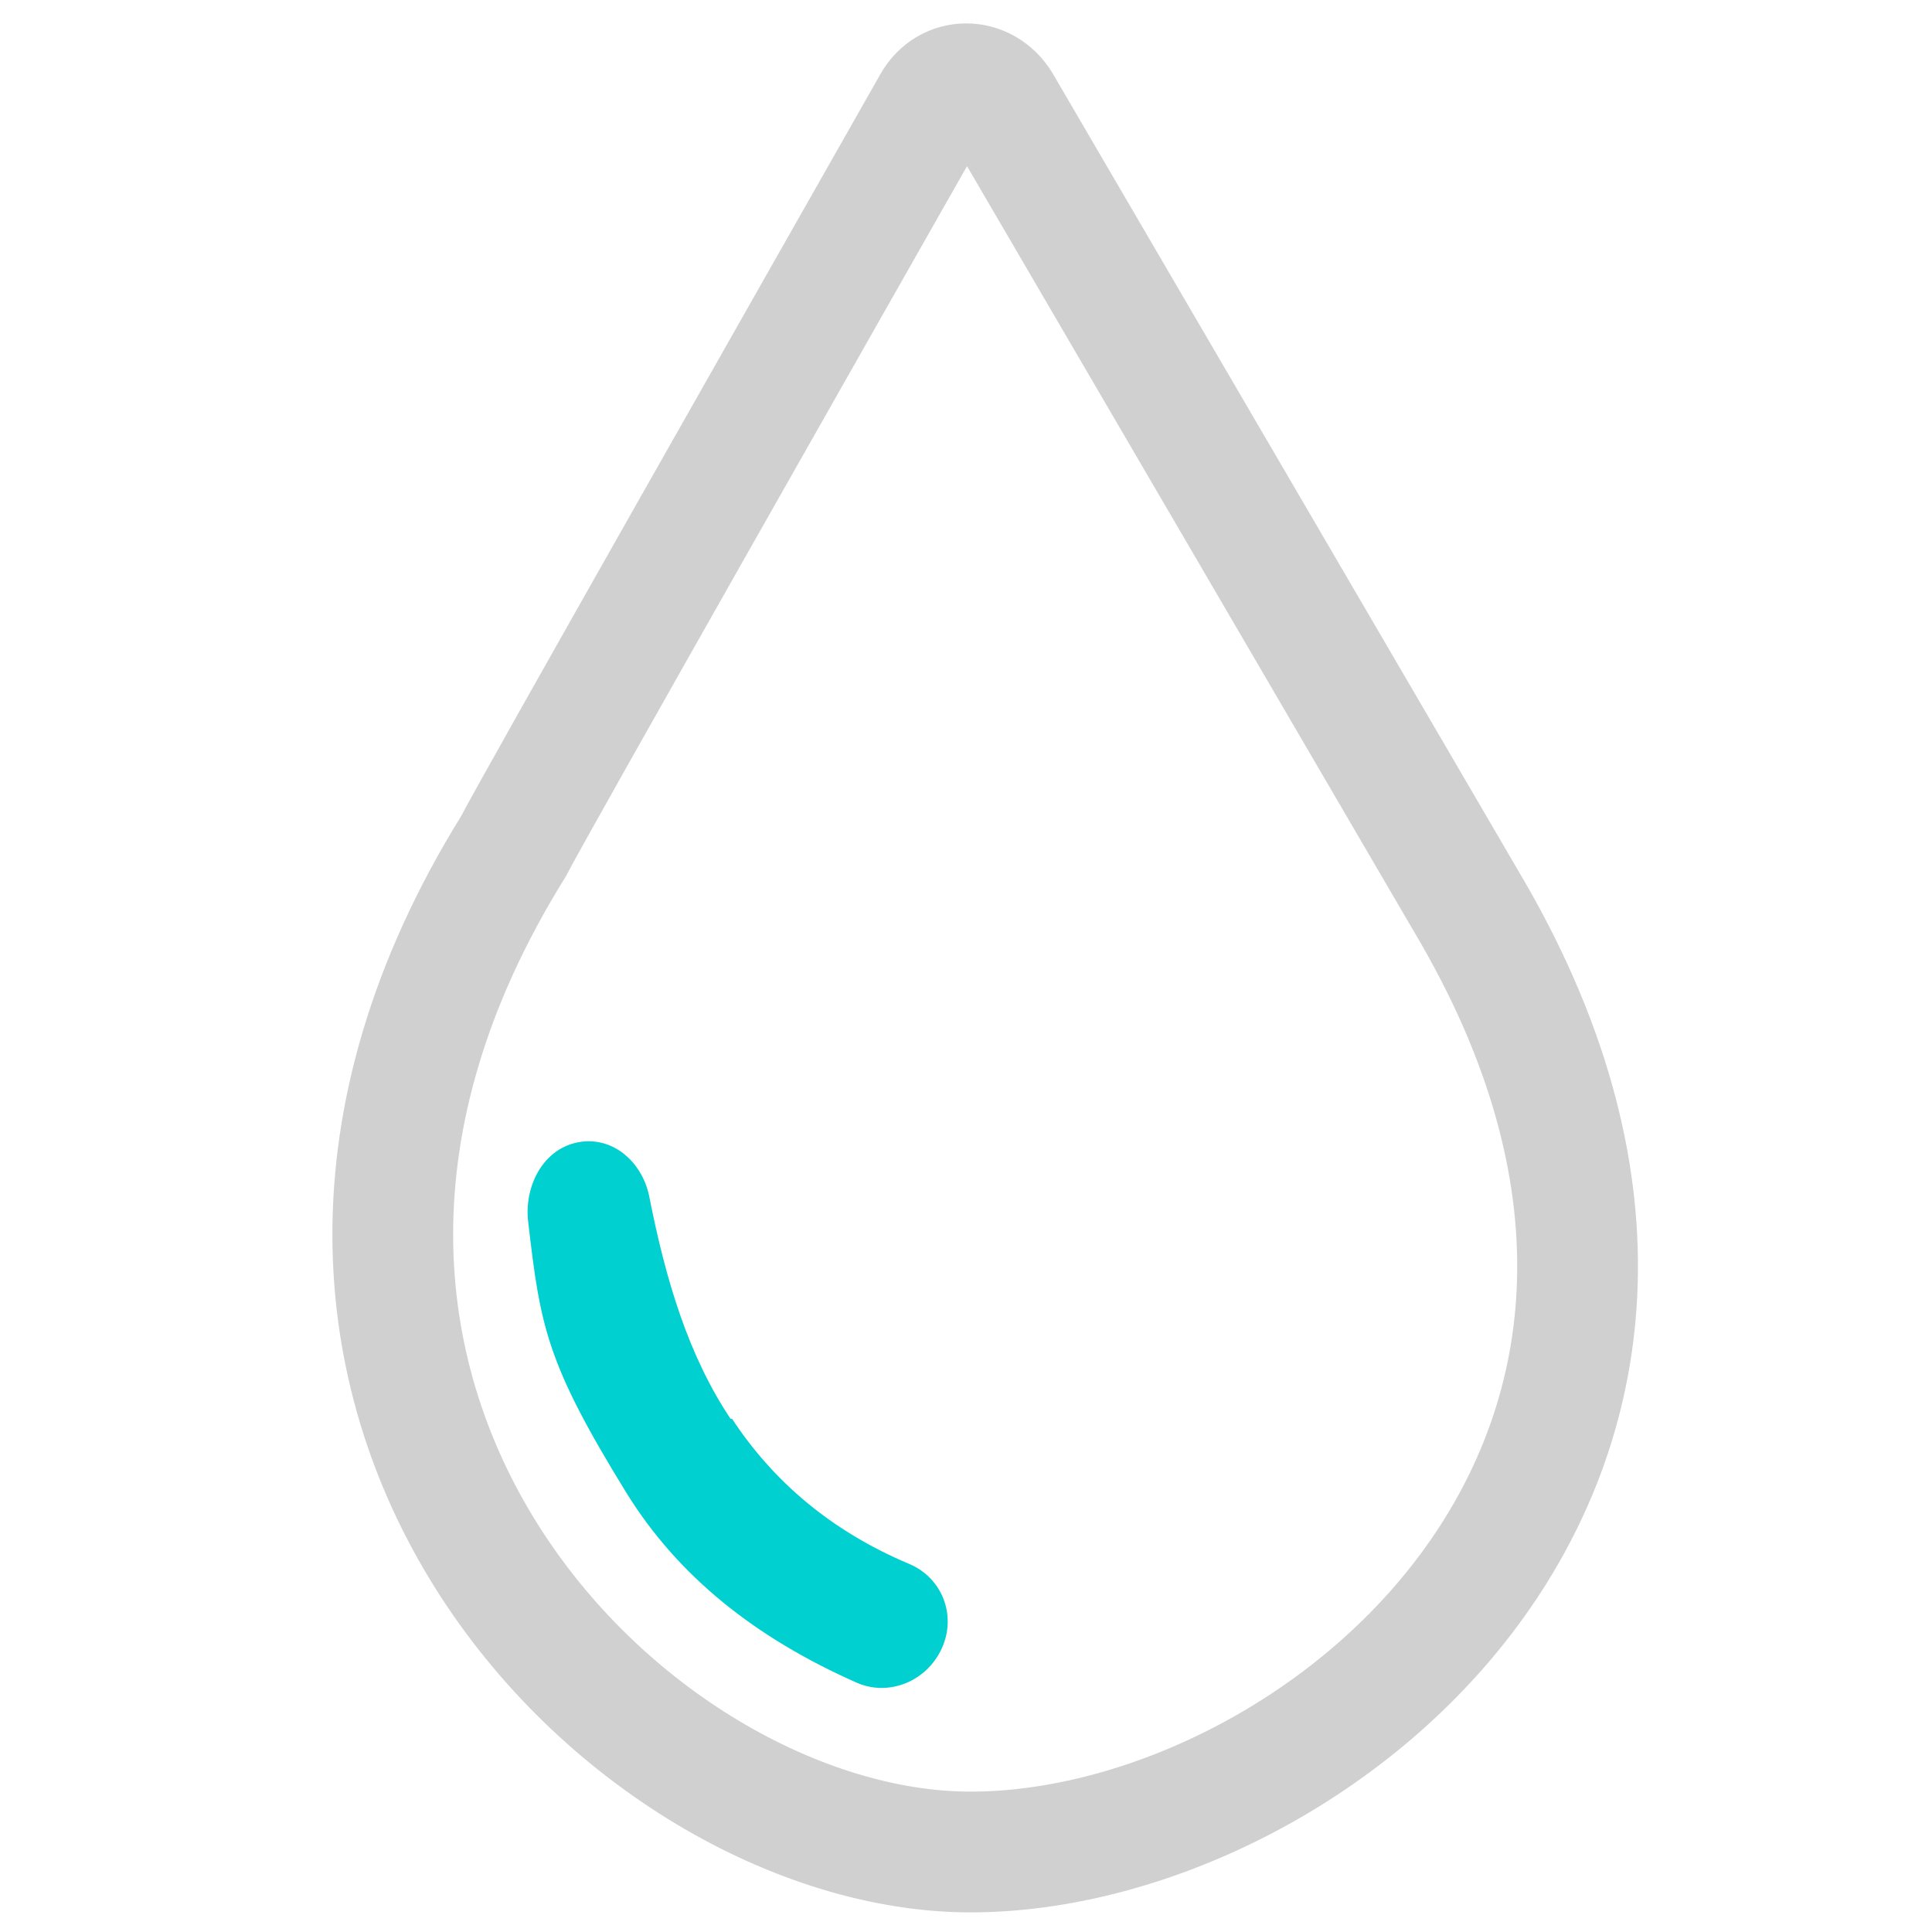
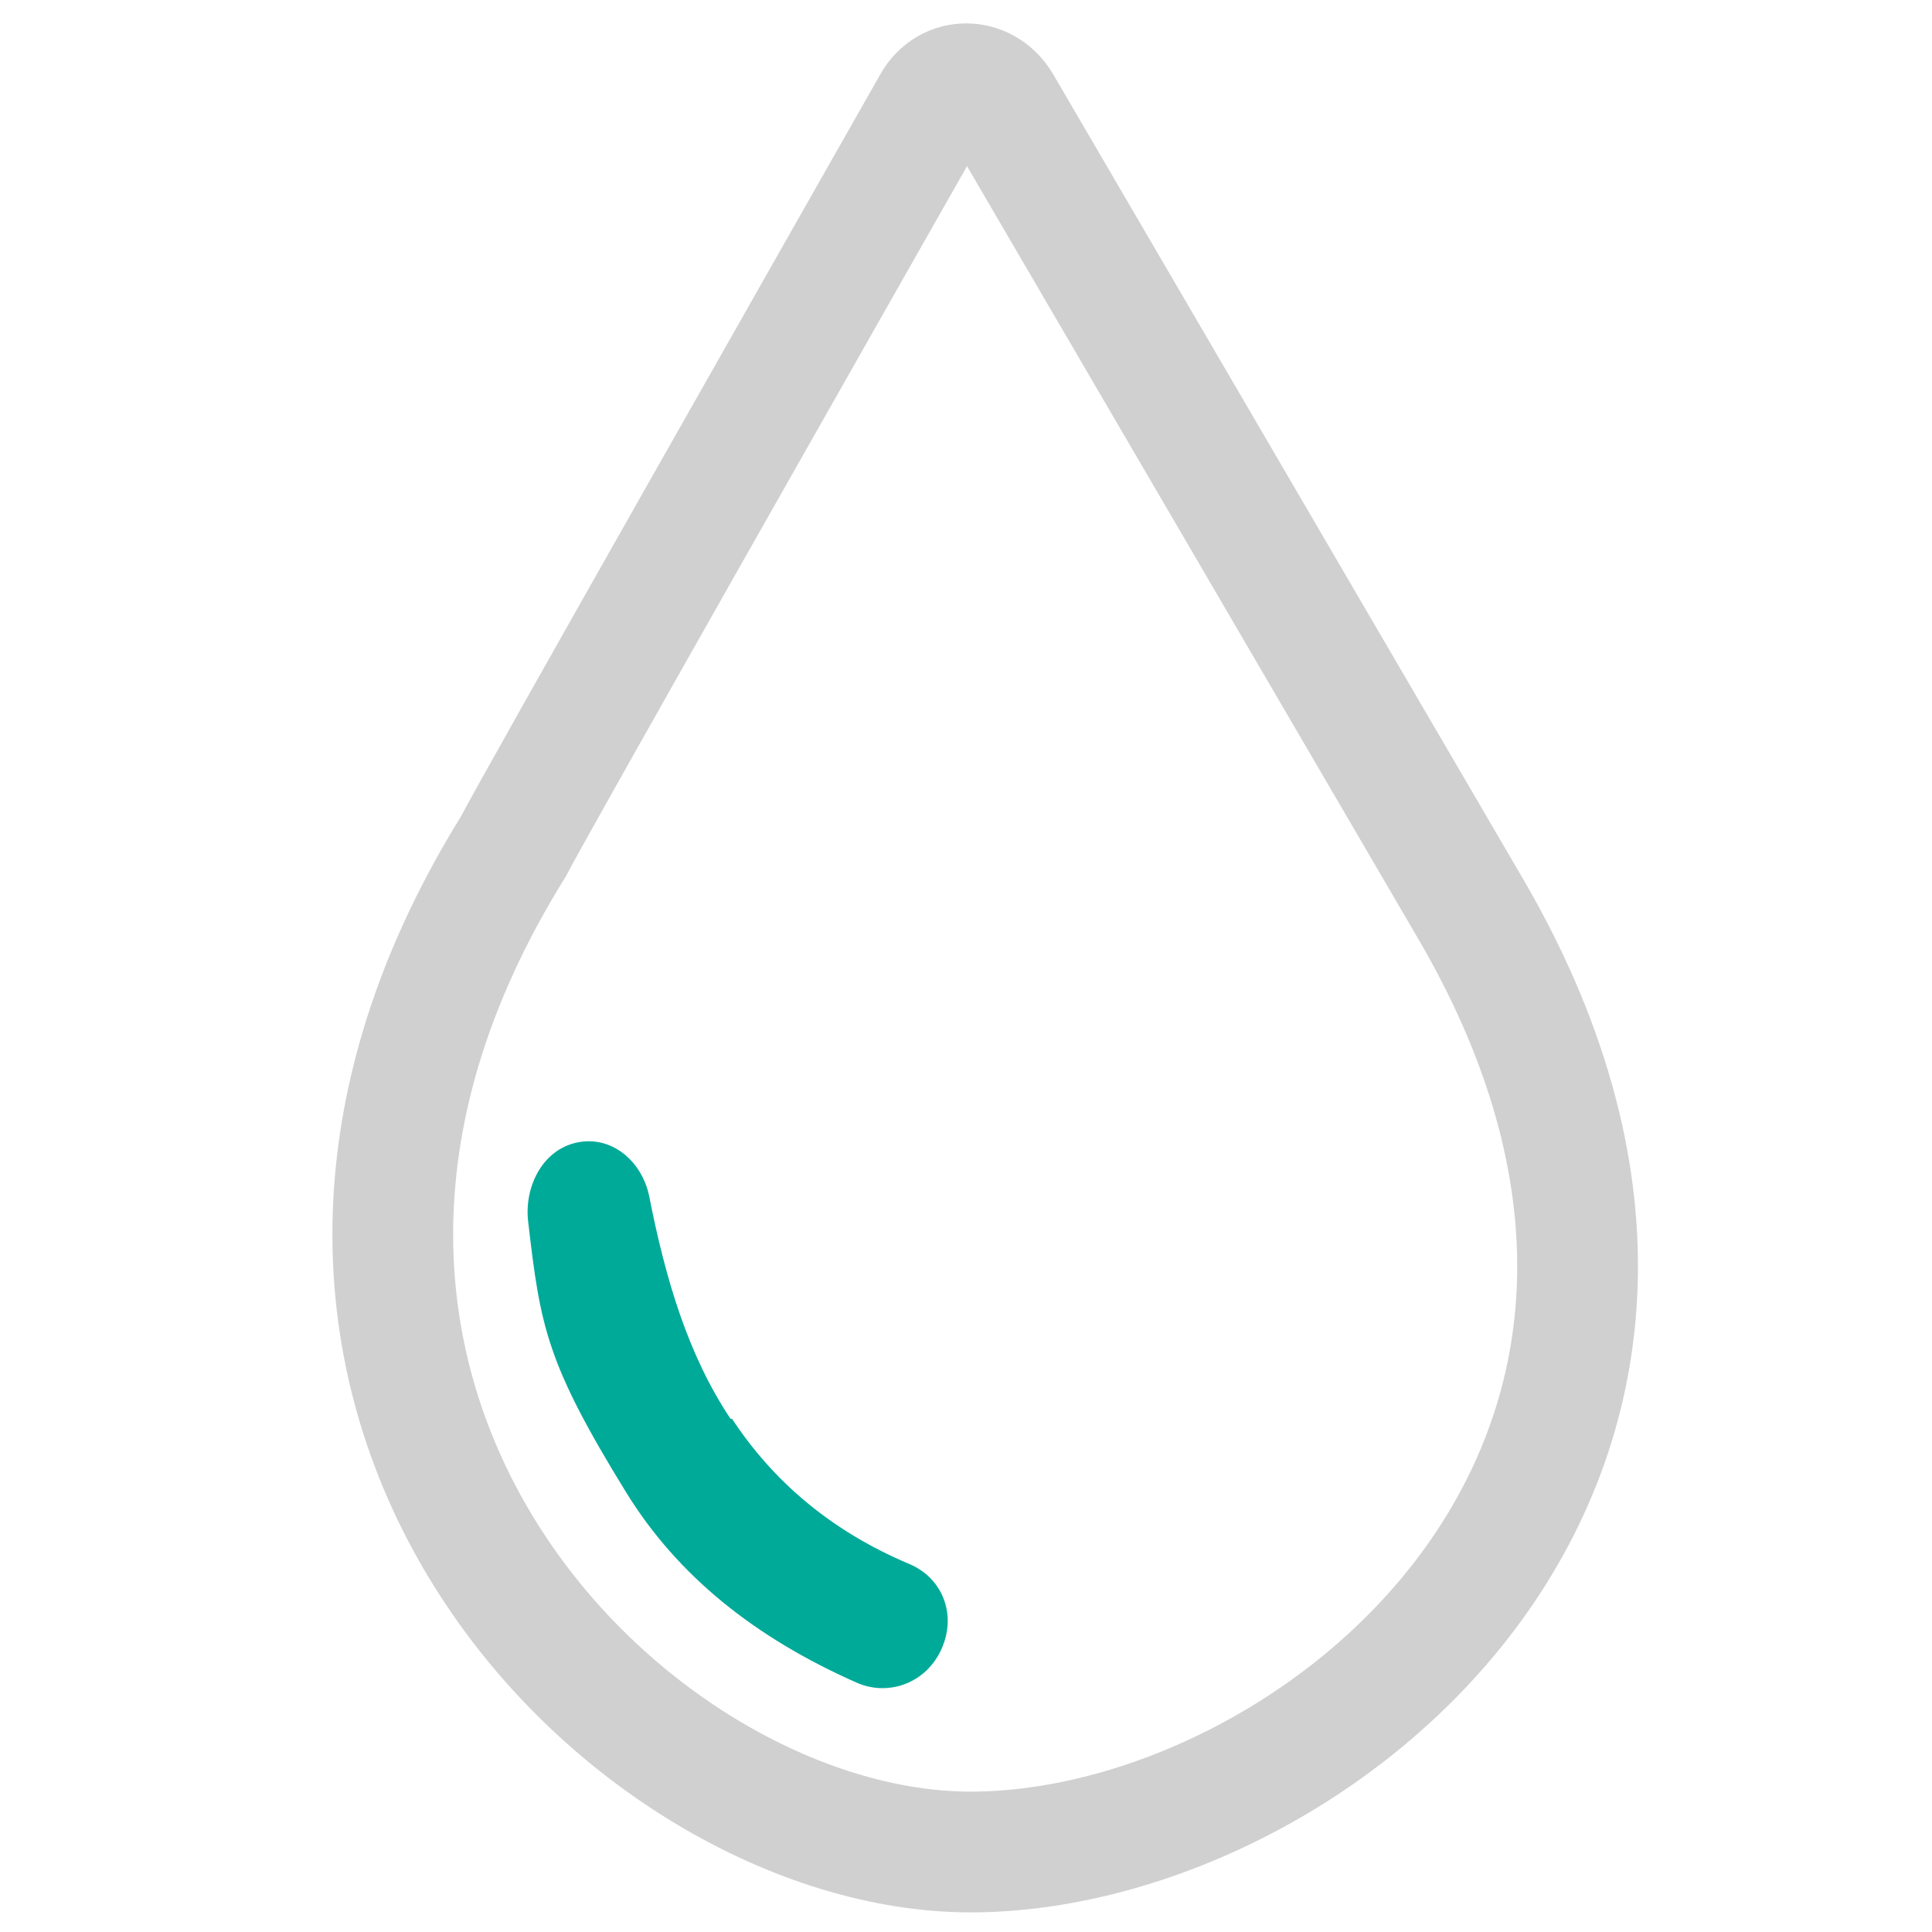
<svg xmlns="http://www.w3.org/2000/svg" id="Layer_1" version="1.1" viewBox="0 0 128 128">
  <defs>
    <style>
      .st0 {
-         fill: #00d0d0;
+         fill: #0a9;
      }

      .st1 {
        fill: none;
        stroke: #d0d0d0;
        stroke-miterlimit: 10;
        stroke-width: 8px;
      }
    </style>
  </defs>
-   <path class="st0" d="M48.4,94c-2.8-4.2-4.3-9.2-5.4-14.8-.5-2.3-2.5-4-4.8-3.5-2.3.5-3.5,3-3.2,5.3.8,6.9,1.2,9.3,6.5,17.9,3.4,5.5,8.5,9.6,15.3,12.6,2.1.9,4.6-.1,5.6-2.3s0-4.7-2.2-5.6c-5.2-2.2-9-5.5-11.7-9.6Z" />
+   <path class="st0" d="M48.4,94c-2.8-4.2-4.3-9.2-5.4-14.8-.5-2.3-2.5-4-4.8-3.5s-3.5,3-3.2,5.3c.8,6.9,1.2,9.3,6.5,17.9,3.4,5.5,8.5,9.6,15.3,12.6,2.1.9,4.6,0,5.6-2.3s0-4.7-2.2-5.6c-5.2-2.2-9-5.5-11.7-9.6h0Z" />
  <path class="st1" d="M61.8,6.9c-6.7,11.8-26.3,46.3-27.8,49.2-22.6,36.4,7.7,66.6,30.3,66.6s54.4-25.6,33.3-62.2L66.3,6.9c-1.1-1.8-3.5-1.8-4.5,0Z" />
  <path class="st1" d="M88.8,83.8" />
</svg>
